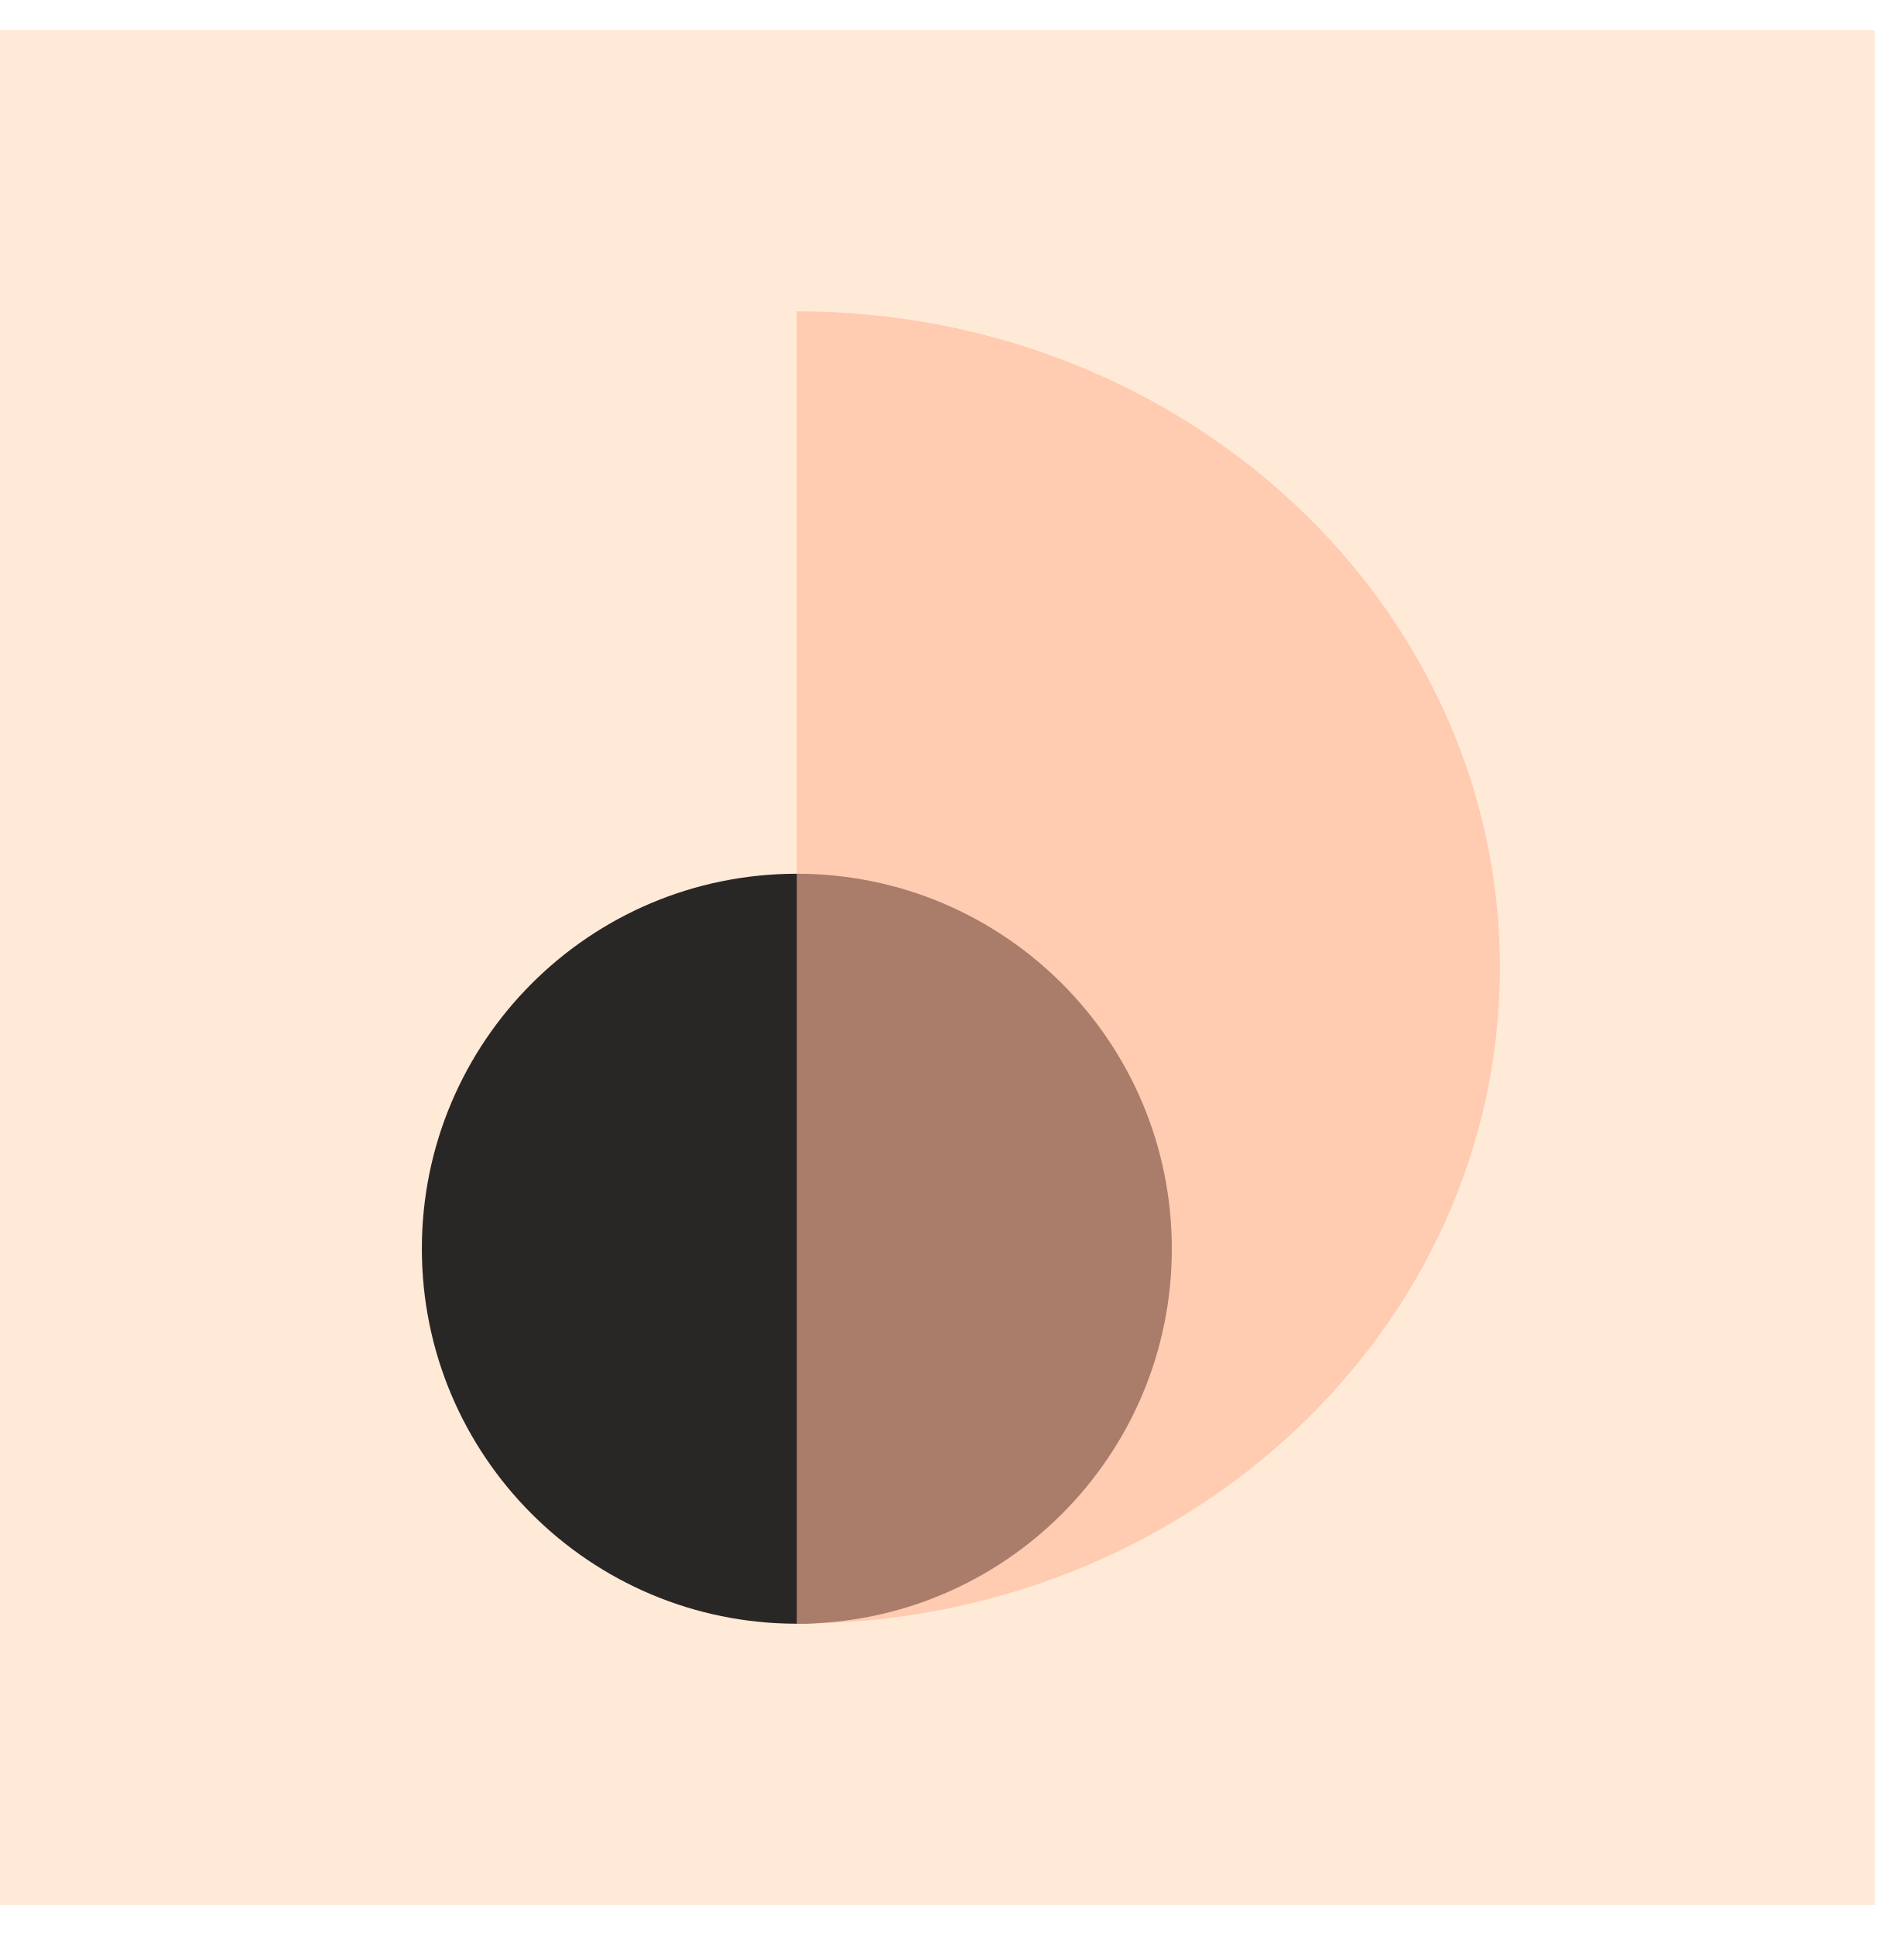
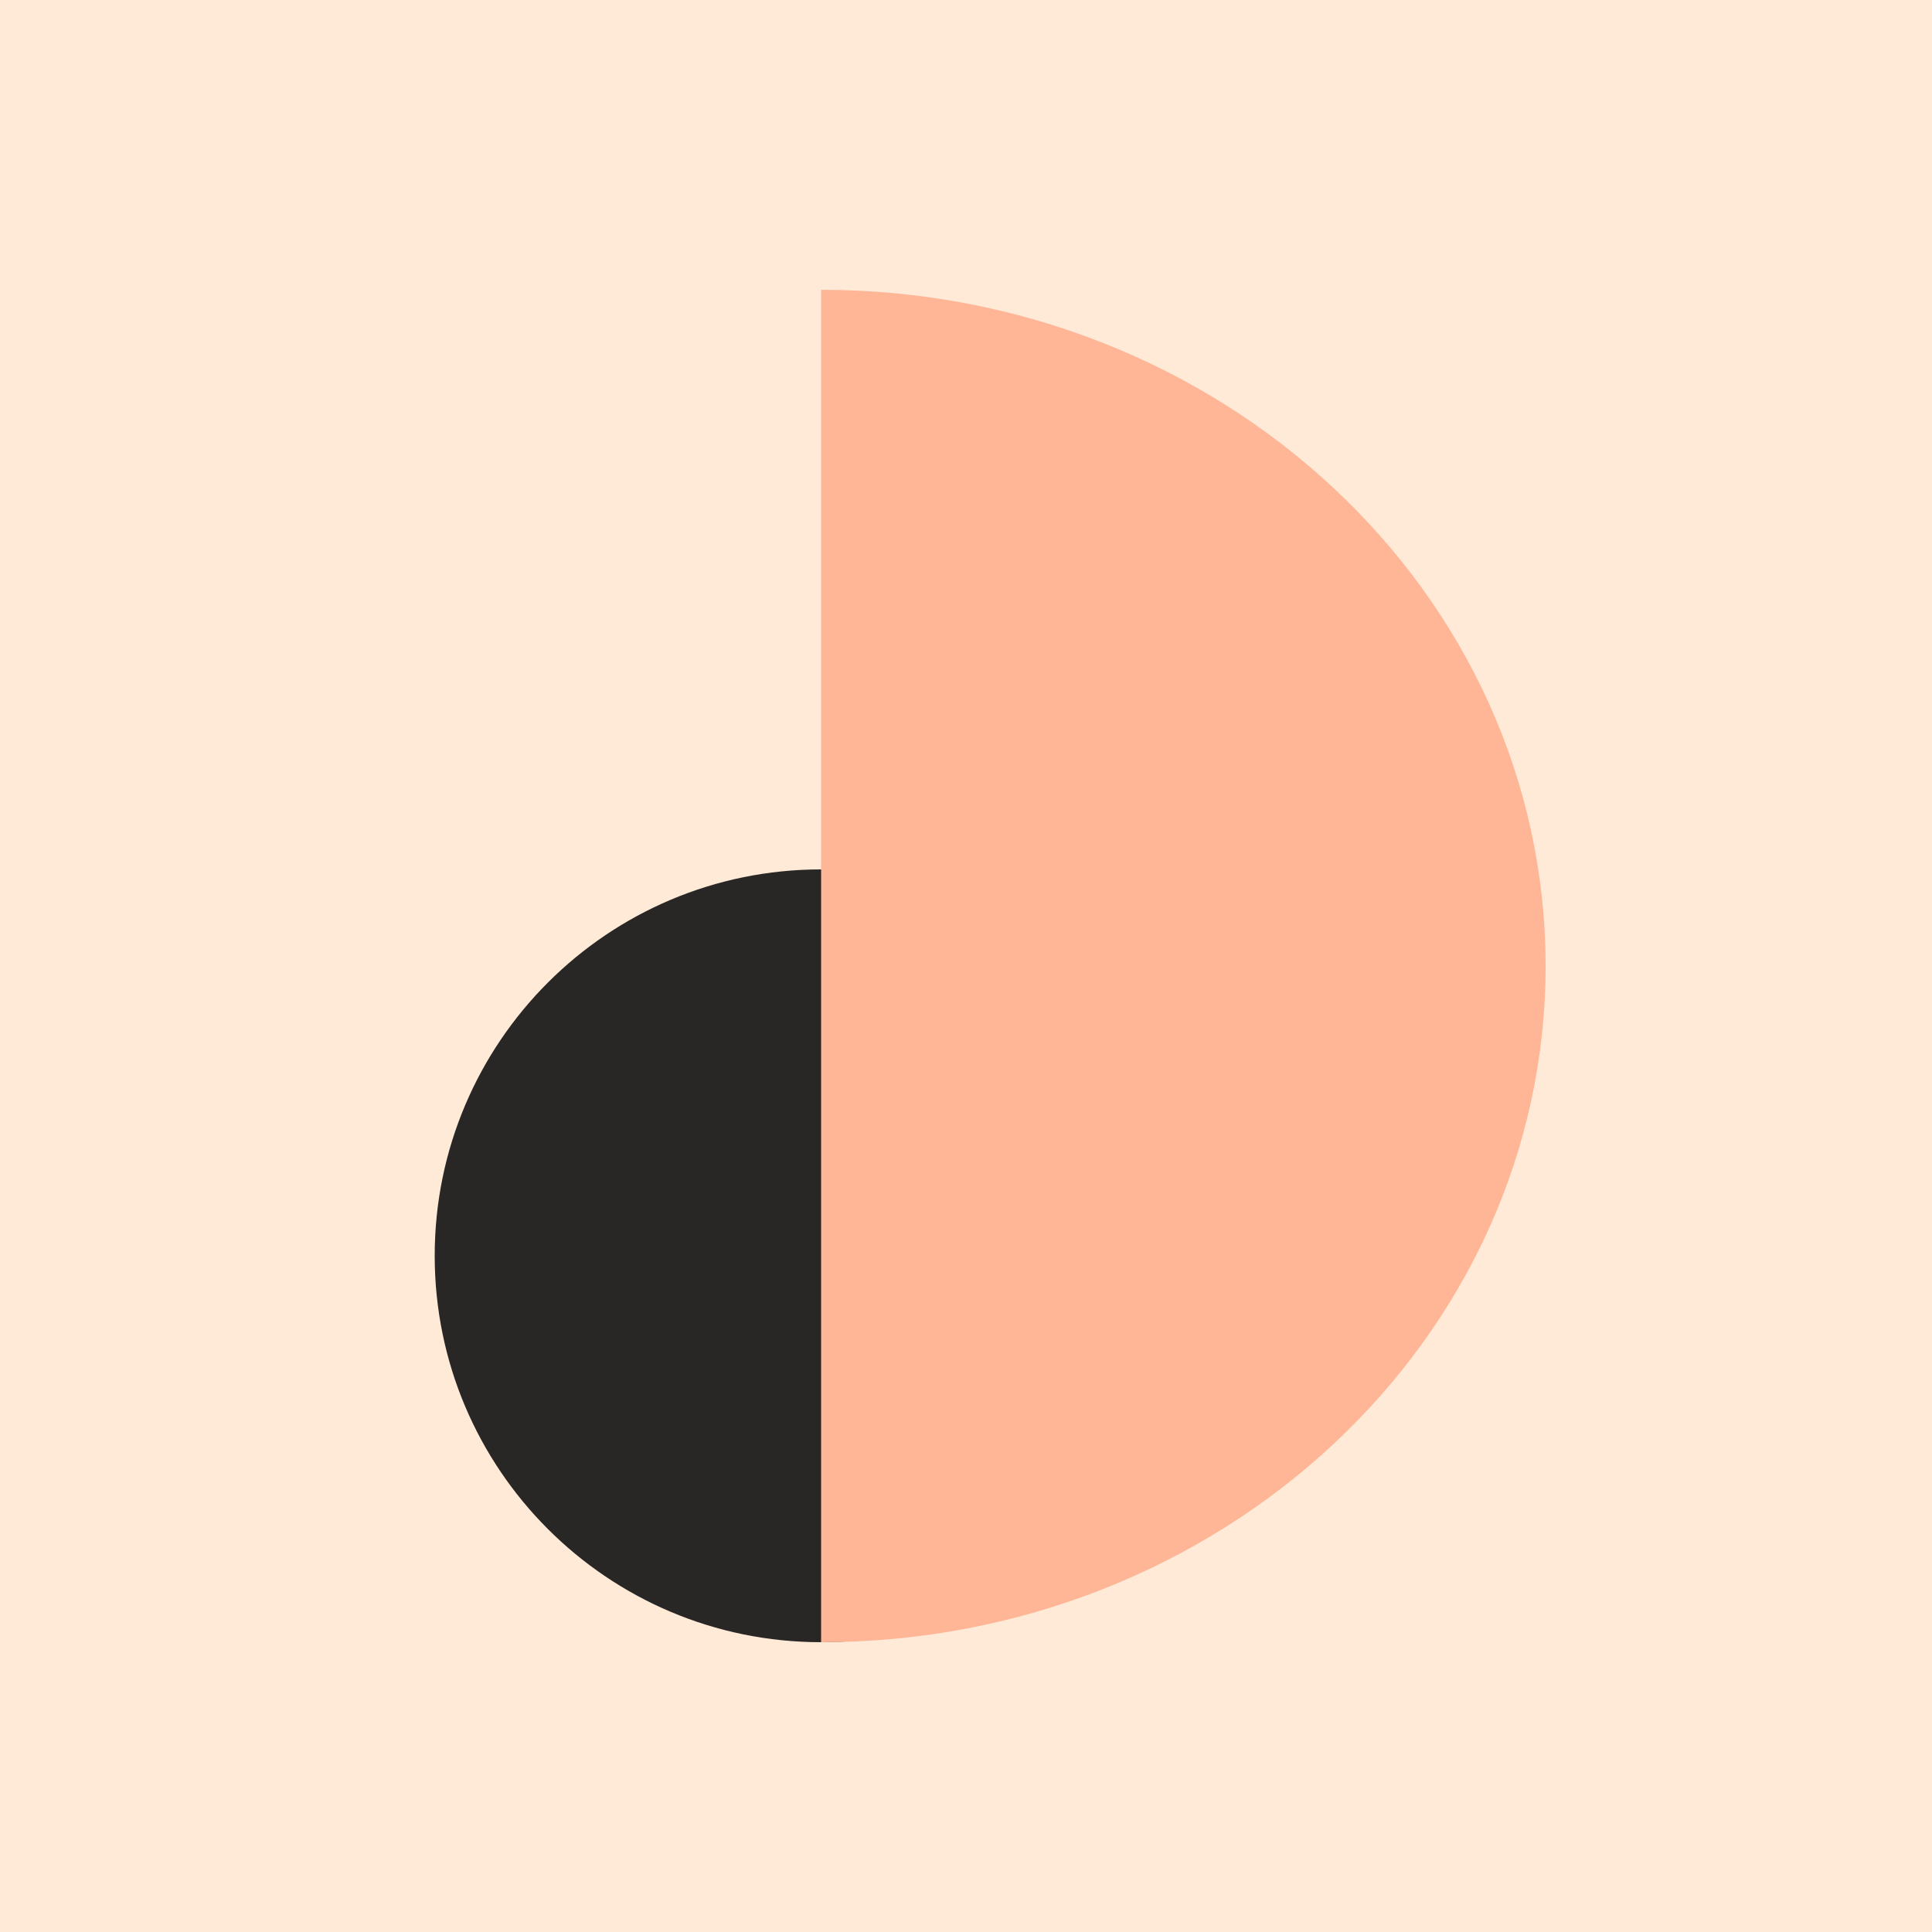
- <svg xmlns="http://www.w3.org/2000/svg" width="61" height="62" viewBox="0 0 61 62" fill="none">
-   <rect width="60.074" height="60.074" transform="translate(0 0.962891)" fill="#FFEAD8" />
-   <rect x="9.011" y="9.974" width="42.052" height="42.052" fill="#FFEAD8" />
-   <circle cx="25.532" cy="40.011" r="12.015" fill="#292725" />
-   <path opacity="0.6" d="M48.059 31C48.059 42.612 37.973 52.026 25.531 52.026V9.974C37.973 9.974 48.059 19.388 48.059 31Z" fill="#FFB697" />
+ <svg xmlns="http://www.w3.org/2000/svg" width="60" height="60" viewBox="0 0 60 60" fill="none">
+   <rect width="60" height="60" fill="#FFEAD8" />
+   <rect x="9" y="9" width="42" height="42" fill="#FFEAD8" />
+   <circle cx="25.5" cy="39" r="12" fill="#292725" />
+   <path d="M48 30C48 41.598 37.926 51 25.5 51V9C37.926 9 48 18.402 48 30Z" fill="#FFB697" />
</svg>
